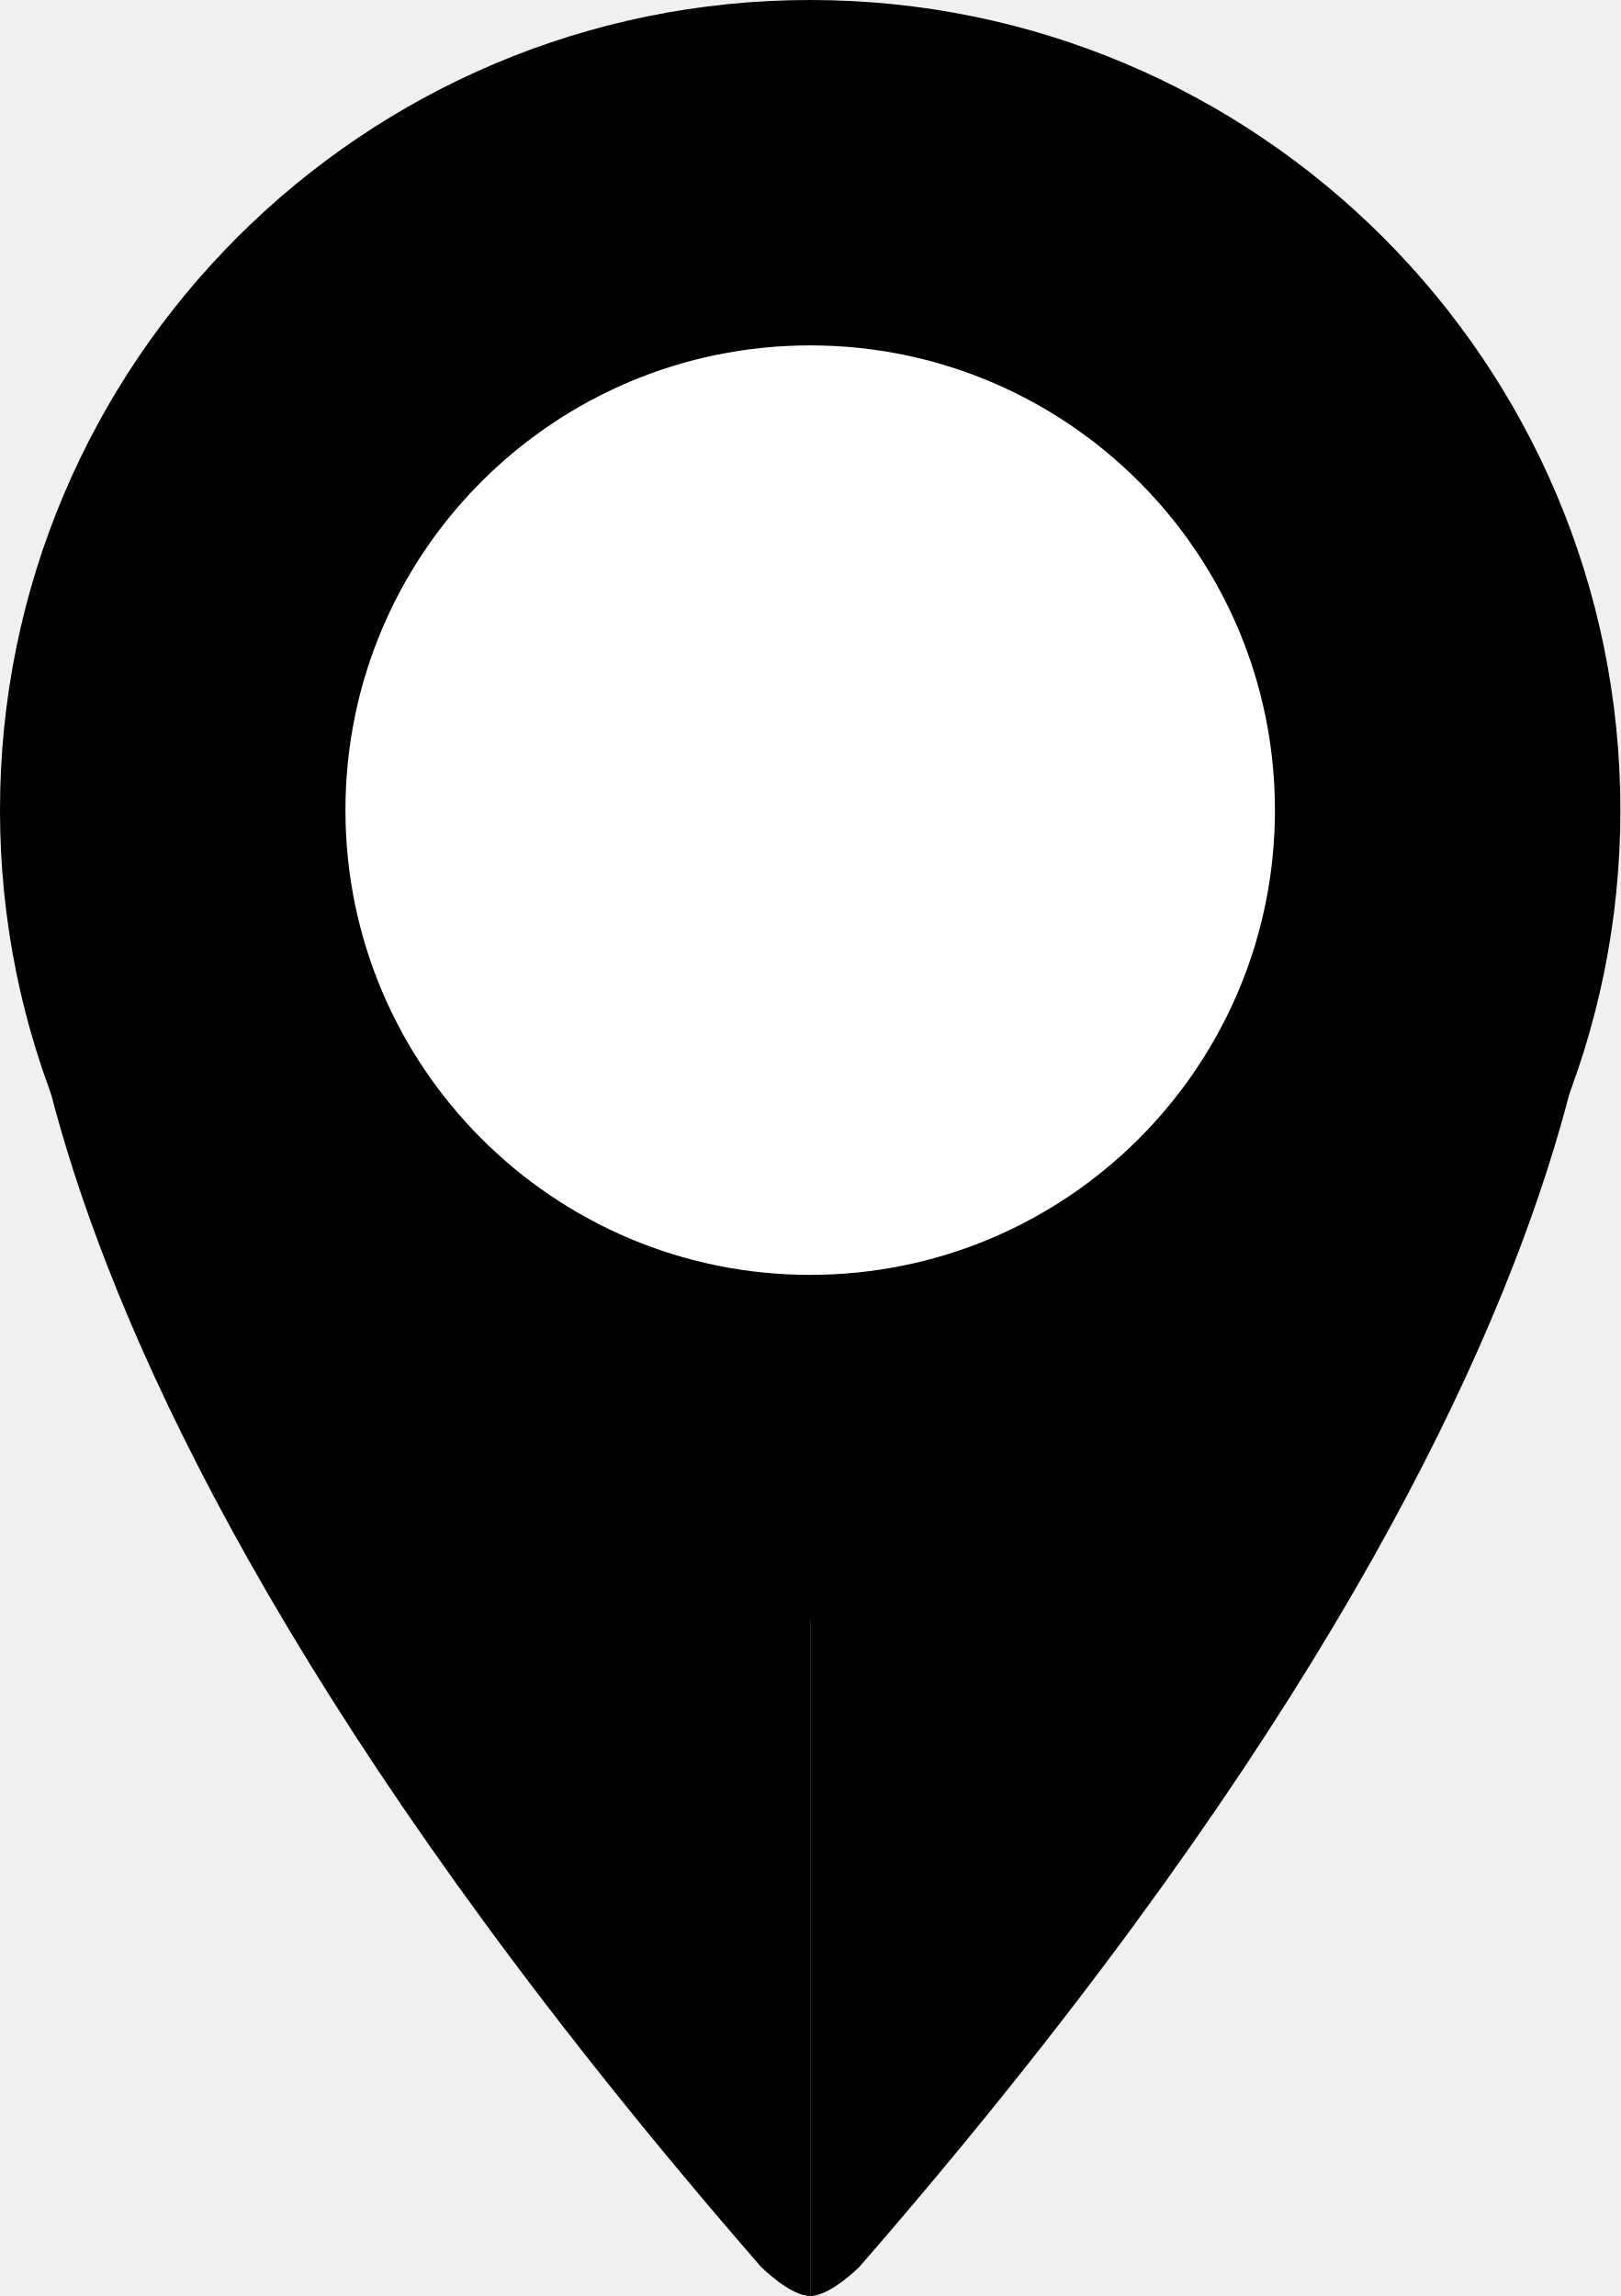
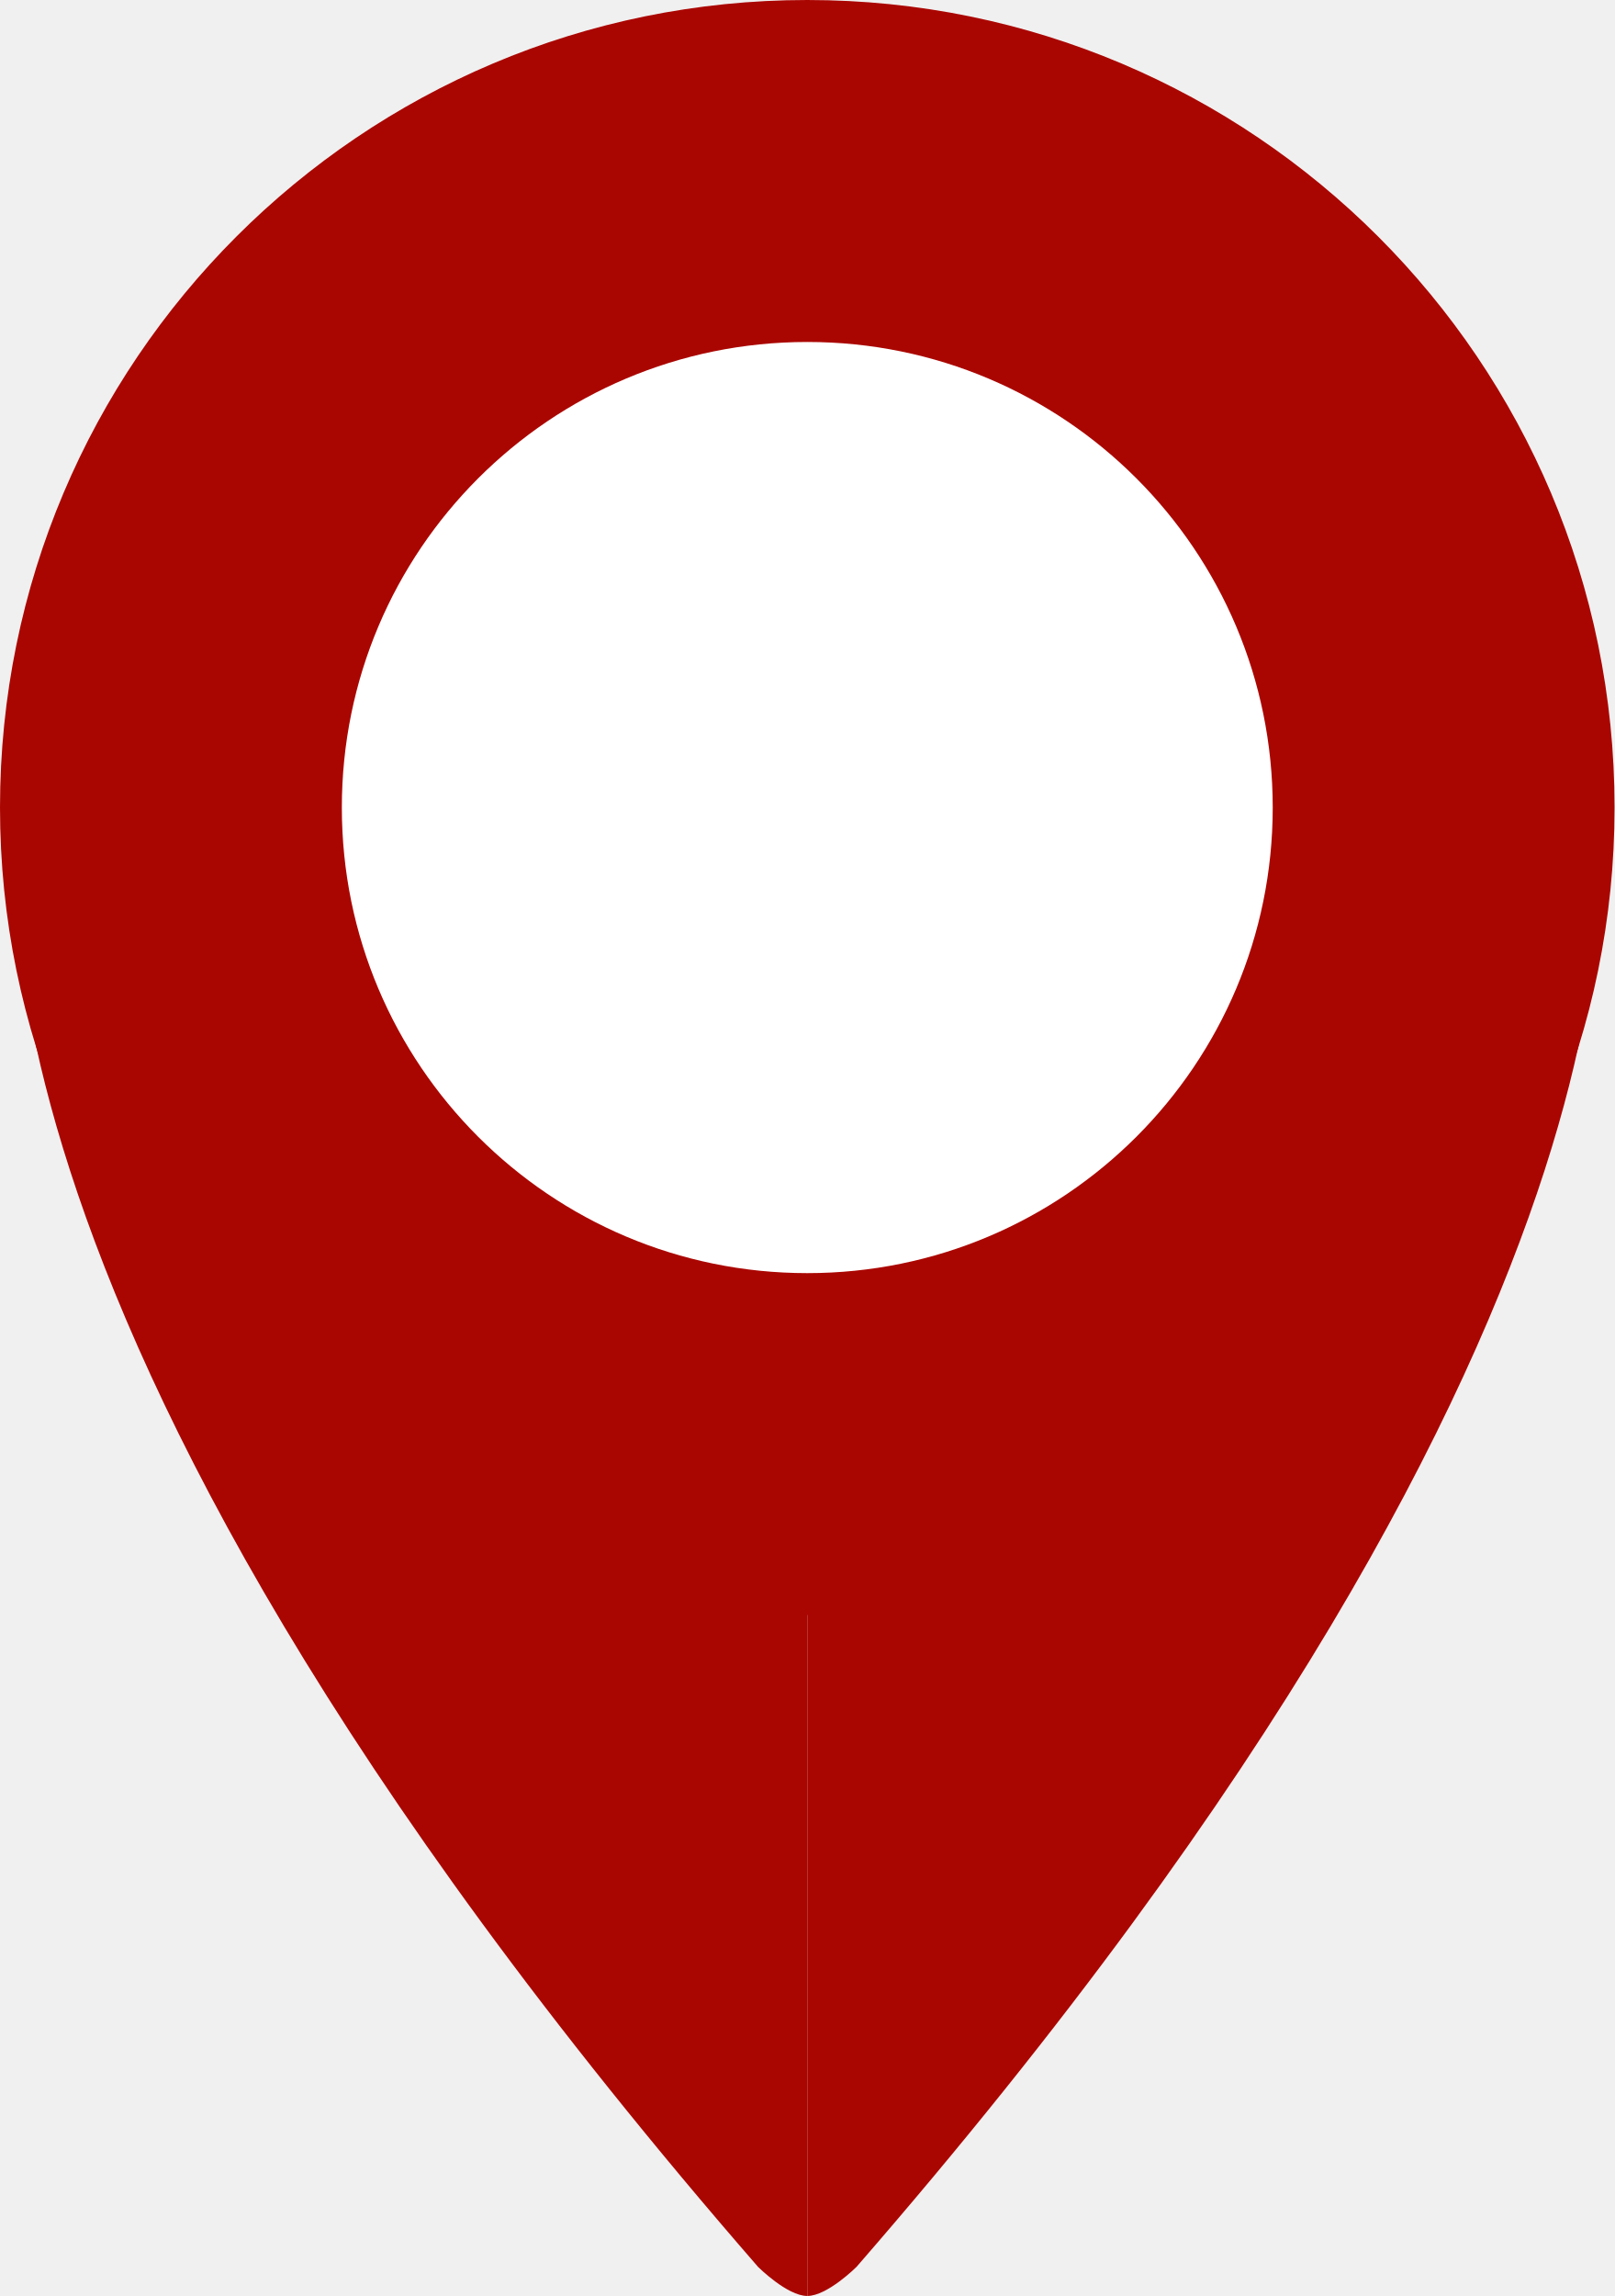
- <svg xmlns="http://www.w3.org/2000/svg" width="34.227" height="48.5" viewBox="0 0 34.227 48.5">
+ <svg xmlns="http://www.w3.org/2000/svg" width="41.083" height="58.404" viewBox="0 0 41.083 58.404">
  <defs>
-     <style>.a{stroke:#000;stroke-miterlimit:10;}.b{fill:#fff;}</style>
+     <style>.a,.c{fill:#aa0601;}.a{stroke:#aa0601;stroke-miterlimit:10;}.b{fill:#fff;}</style>
  </defs>
-   <g transform="translate(-33.685 -18.8)">
-     <circle class="a" cx="16.614" cy="16.614" r="16.614" transform="translate(34.185 19.3)" />
-     <circle class="b" cx="9.817" cy="9.817" r="9.817" transform="translate(40.982 26.096)" />
-     <path d="M50.8,85.886c-.425,0-1.038-.614-1.038-.614C31.826,64.648,34.185,54.5,34.185,54.5S39.377,71.066,50.8,71.114" transform="translate(0 -18.586)" />
-     <path d="M69.5,85.886c.425,0,1.038-.614,1.038-.614C88.473,64.648,86.114,54.5,86.114,54.5S80.922,71.066,69.5,71.114" transform="translate(-18.701 -18.586)" />
+   <g transform="translate(-33.707 -18.8)">
+     <circle class="a" cx="20.041" cy="20.041" r="20.041" transform="translate(34.207 19.3)" />
+     <circle class="b" cx="11.843" cy="11.843" r="11.843" transform="translate(42.405 27.499)" />
+     <path class="c" d="M54.248,92.362c-.512,0-1.253-.74-1.253-.74C31.36,66.741,34.207,54.5,34.207,54.5s6.263,19.984,20.041,20.041" transform="translate(0 -15.159)" />
+     <path class="c" d="M69.5,92.362c.512,0,1.253-.74,1.253-.74C92.388,66.741,89.541,54.5,89.541,54.5S83.278,74.484,69.5,74.541" transform="translate(-15.252 -15.159)" />
  </g>
</svg>
